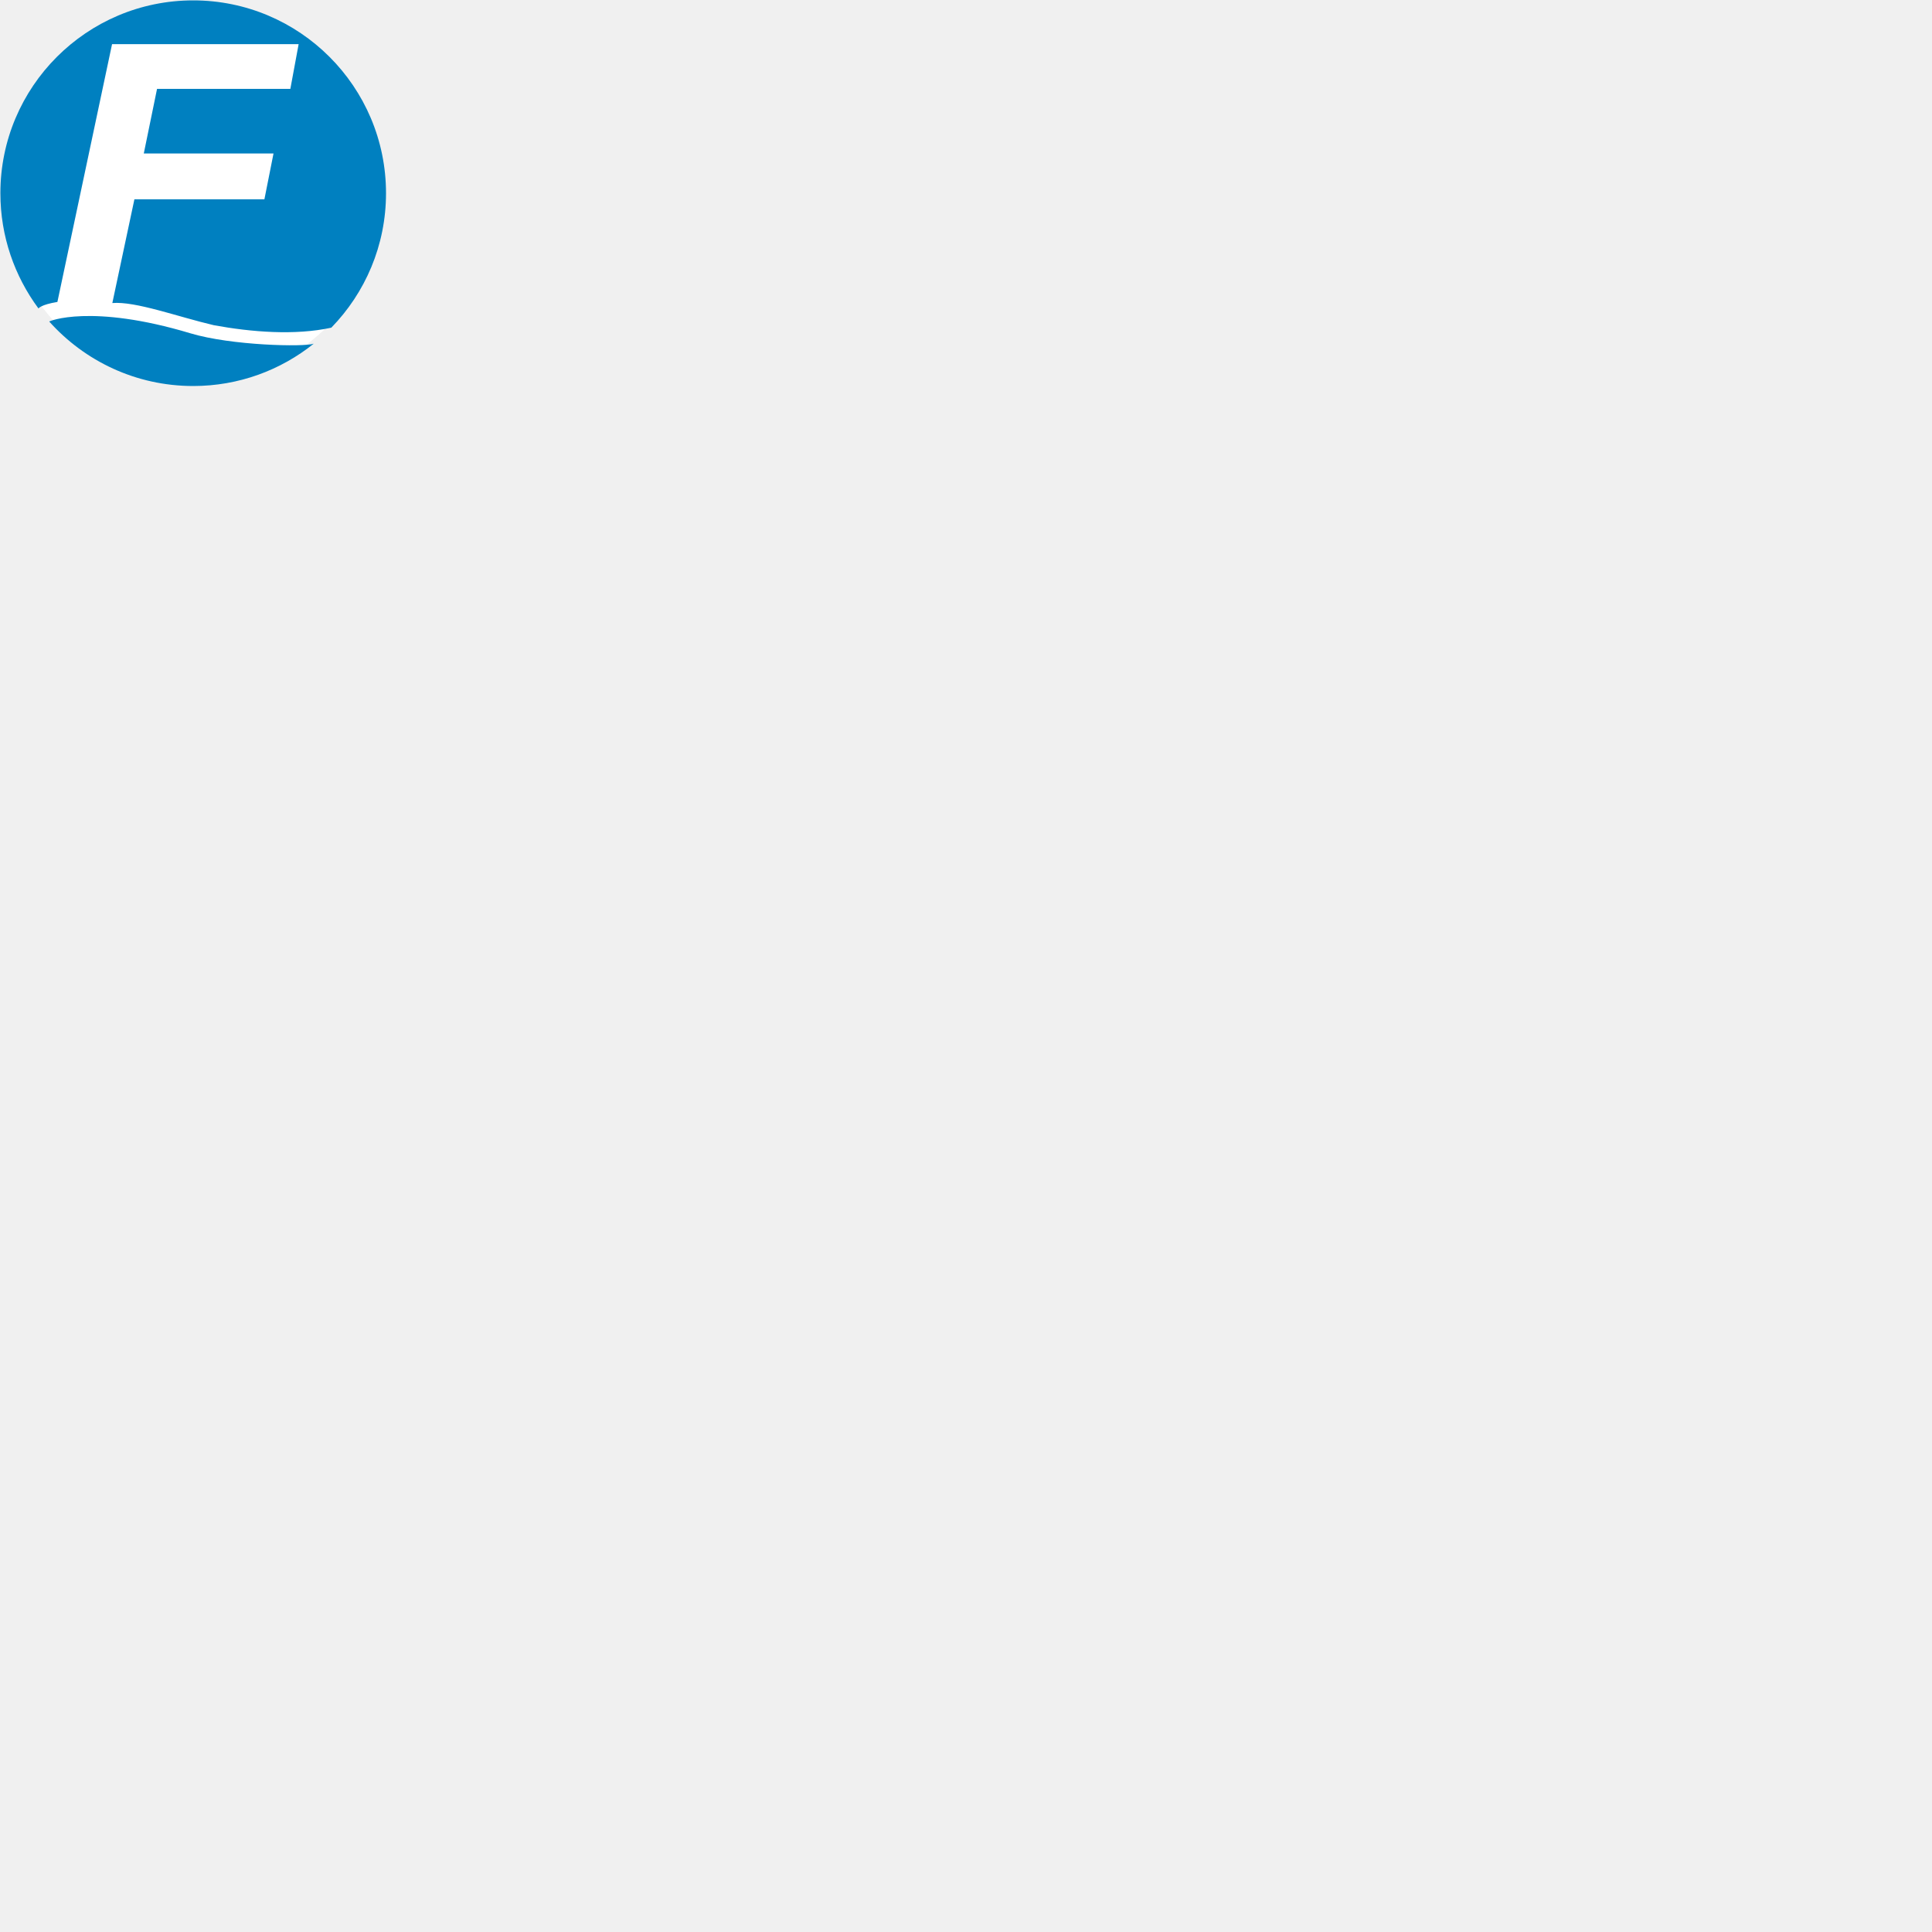
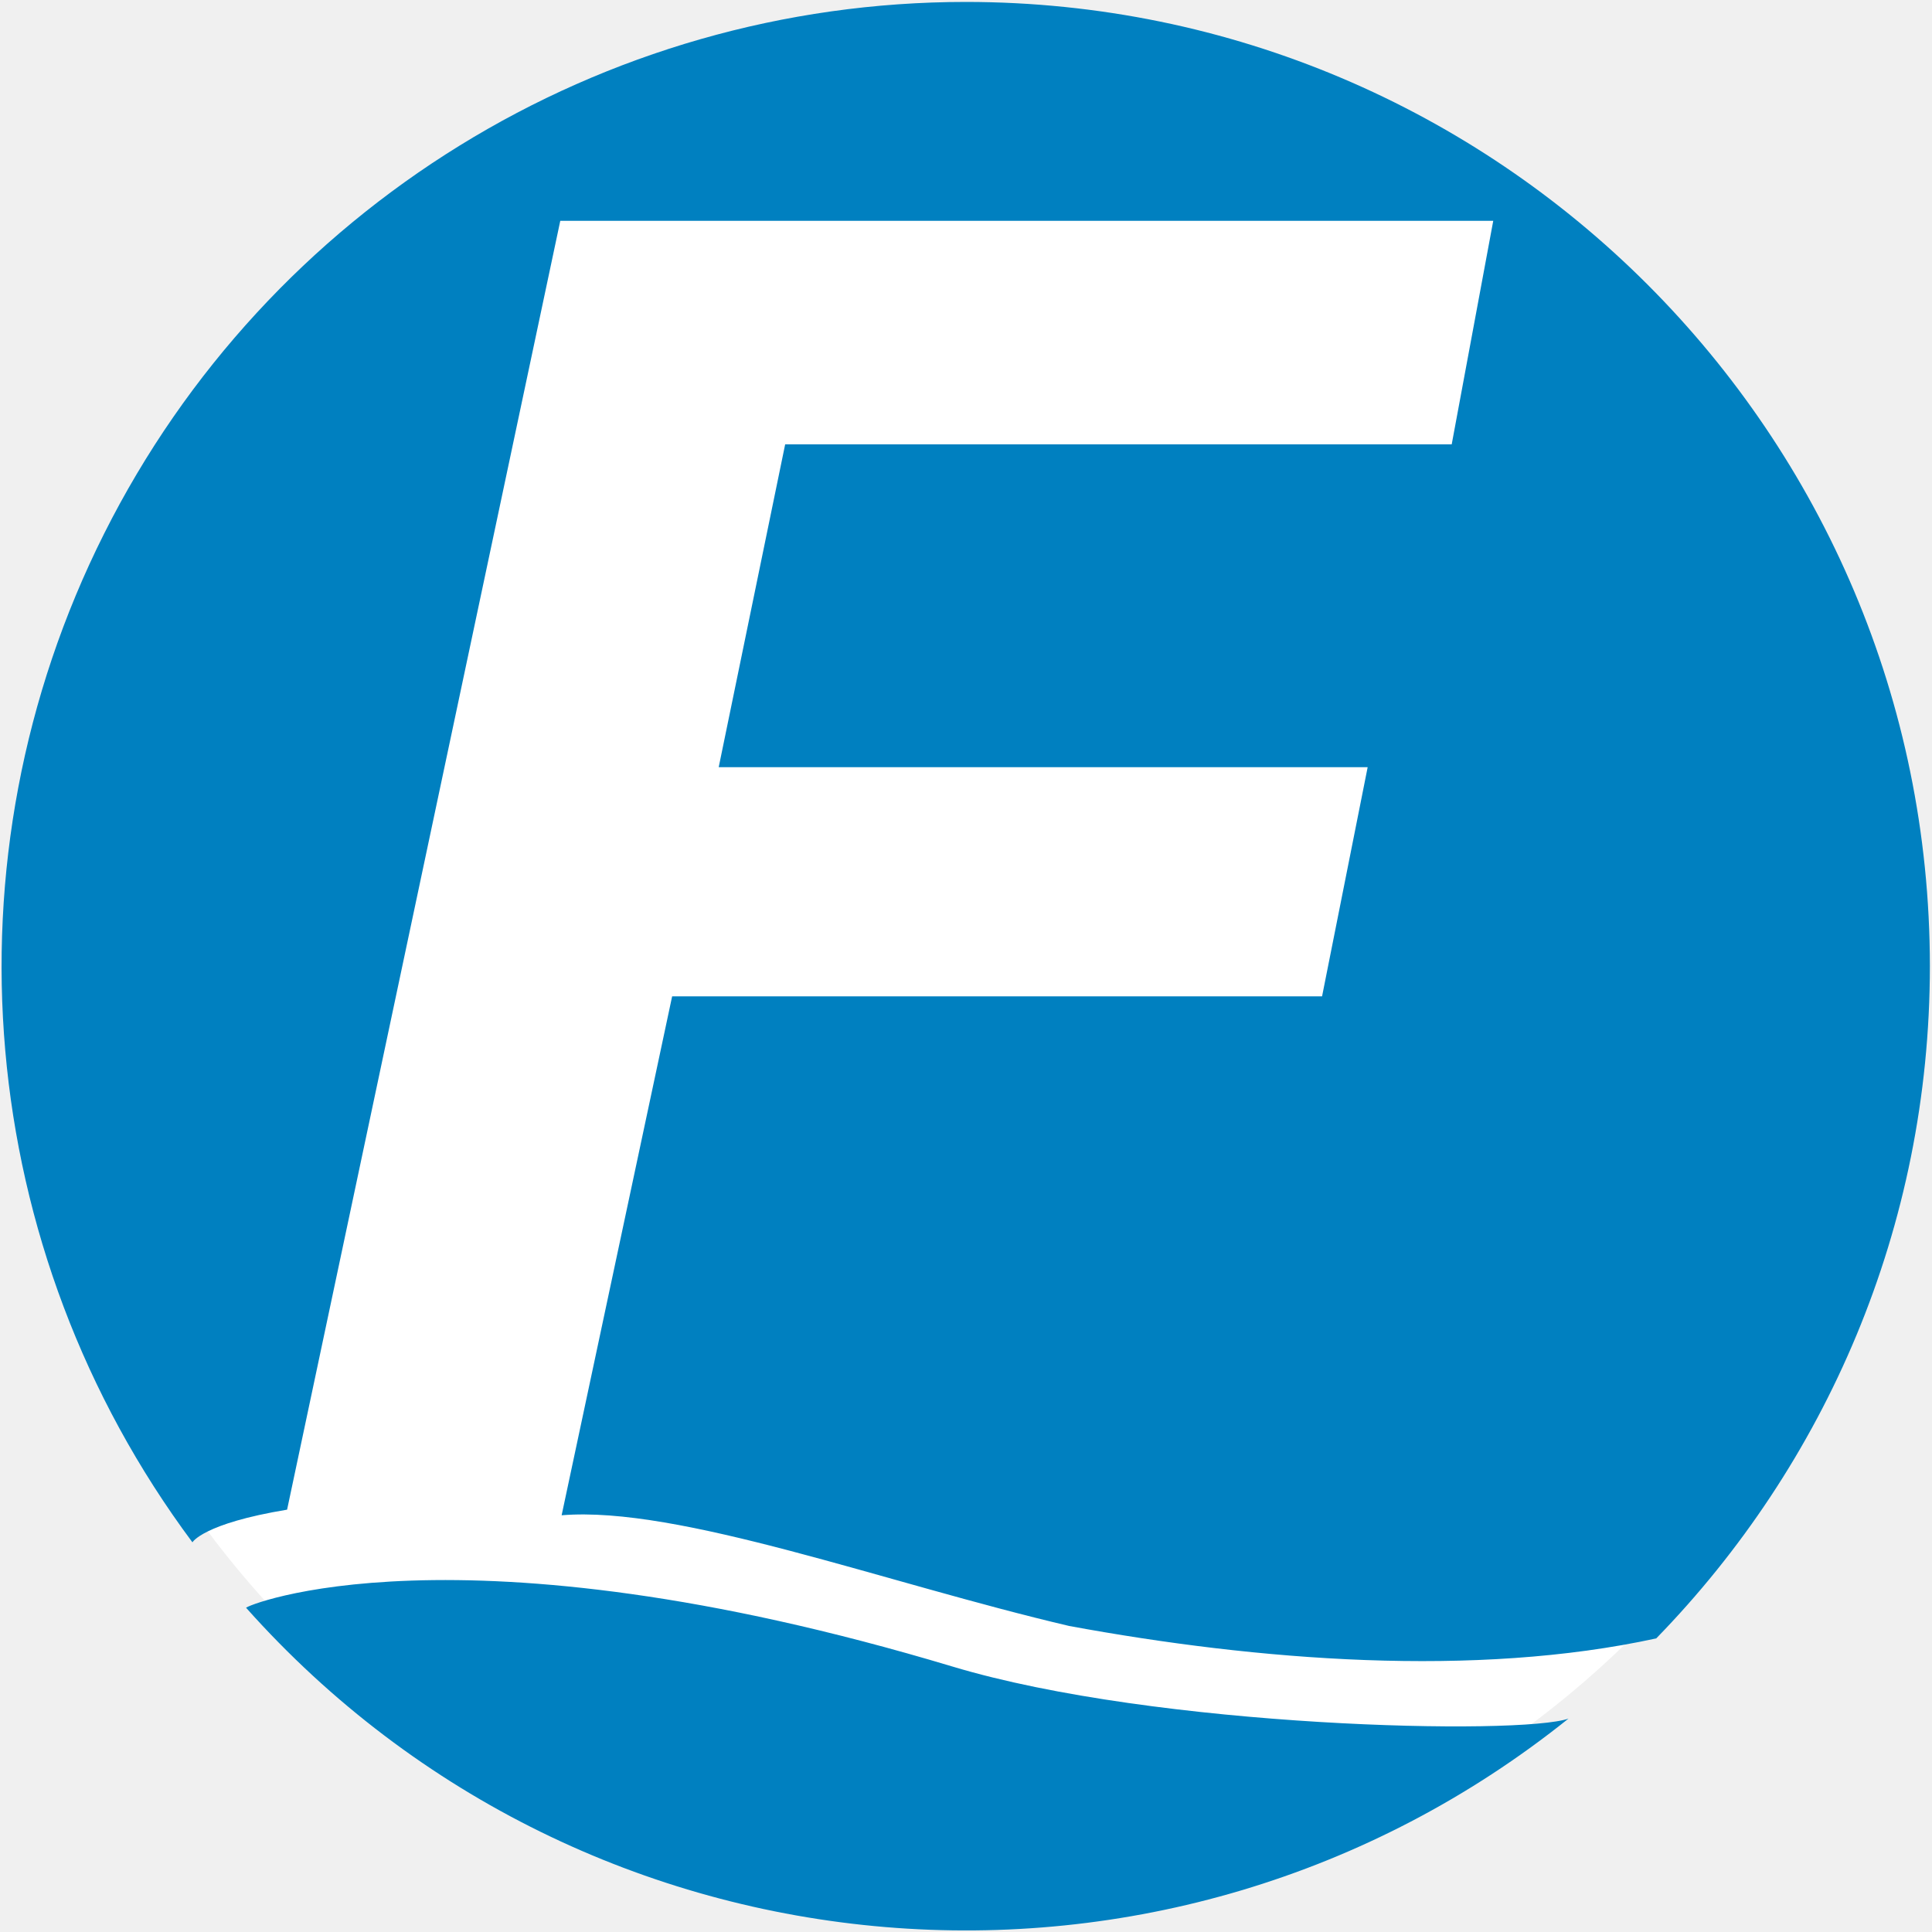
- <svg xmlns="http://www.w3.org/2000/svg" width="100" height="100" viewBox="0 0 500 500" version="1.1">
-   <g id="ferry" fill-rule="evenodd" transform="scale(.2)">
-     <path d="M 60.606,53.03 C 60.606,67.375 49.219,79.004 35.173,79.004 C 21.127,79.004 9.74,67.375 9.74,53.03 C 9.74,38.685 21.127,27.056 35.173,27.056 C 49.219,27.056 60.606,38.685 60.606,53.03 L 60.606,53.03 z" transform="matrix(9.622926,0,0,9.422448,-88.46871,-249.6753)" fill="#fff" fill-rule="nonzero" />
-     <g transform="translate(-125,-282.3622)">
-       <path d="M 530.965,727.091 C 518.612,731.518 424.327,729.556 371.477,713.672 C 242.644,674.951 188.04,698.1 188.719,698.45 C 234.503,749.598 301.006,781.862 375,781.862 C 433.984,781.862 488.242,761.353 530.965,727.091 z M 553.721,706.365 C 506.774,716.609 450.504,712.138 401.706,703.187 C 354.107,692 300.552,671.995 270.357,674.505 L 298.929,540.219 L 467.143,540.219 L 478.929,480.933 L 311.071,480.933 L 328.214,397.362 L 500.714,397.362 L 511.429,339.505 L 270,339.505 L 199.286,673.076 C 177.5,676.648 174.844,681.514 174.768,681.499 C 143.87,639.765 125.5,588.196 125.5,532.362 C 125.5,394.638 237.276,282.862 375,282.862 C 512.724,282.862 624.5,394.638 624.5,532.362 C 624.5,600.022 597.499,661.407 553.721,706.365 z" fill="#0080c0" />
-     </g>
+ <svg xmlns="http://www.w3.org/2000/svg" width="100" height="100">
+   <g id="ferry" fill-rule="evenodd">
+     <path d="M98.95 50a48.95 48.95 0 1 1-97.9 0 48.95 48.95 0 0 1 97.9 0z" fill="#fff" fill-rule="nonzero" />
+     <path d="M81.2 88.95c-2.48.88-21.33.49-31.9-2.69-25.77-7.74-36.7-3.11-36.56-3.04a49.88 49.88 0 0 0 68.45 5.73zm4.54-4.15c-9.39 2.05-20.64 1.16-30.4-.64-9.52-2.23-20.23-6.23-26.27-5.73l5.72-26.86h33.64l2.36-11.86H37.2L40.64 23h34.5l2.15-11.57H29L14.86 78.14c-4.36.72-4.9 1.69-4.9 1.69A49.92 49.92 0 0 1 50 .1 49.92 49.92 0 0 1 99.89 50c0 13.53-5.4 25.8-14.16 34.8z" fill="#0080c0" />
  </g>
</svg>
